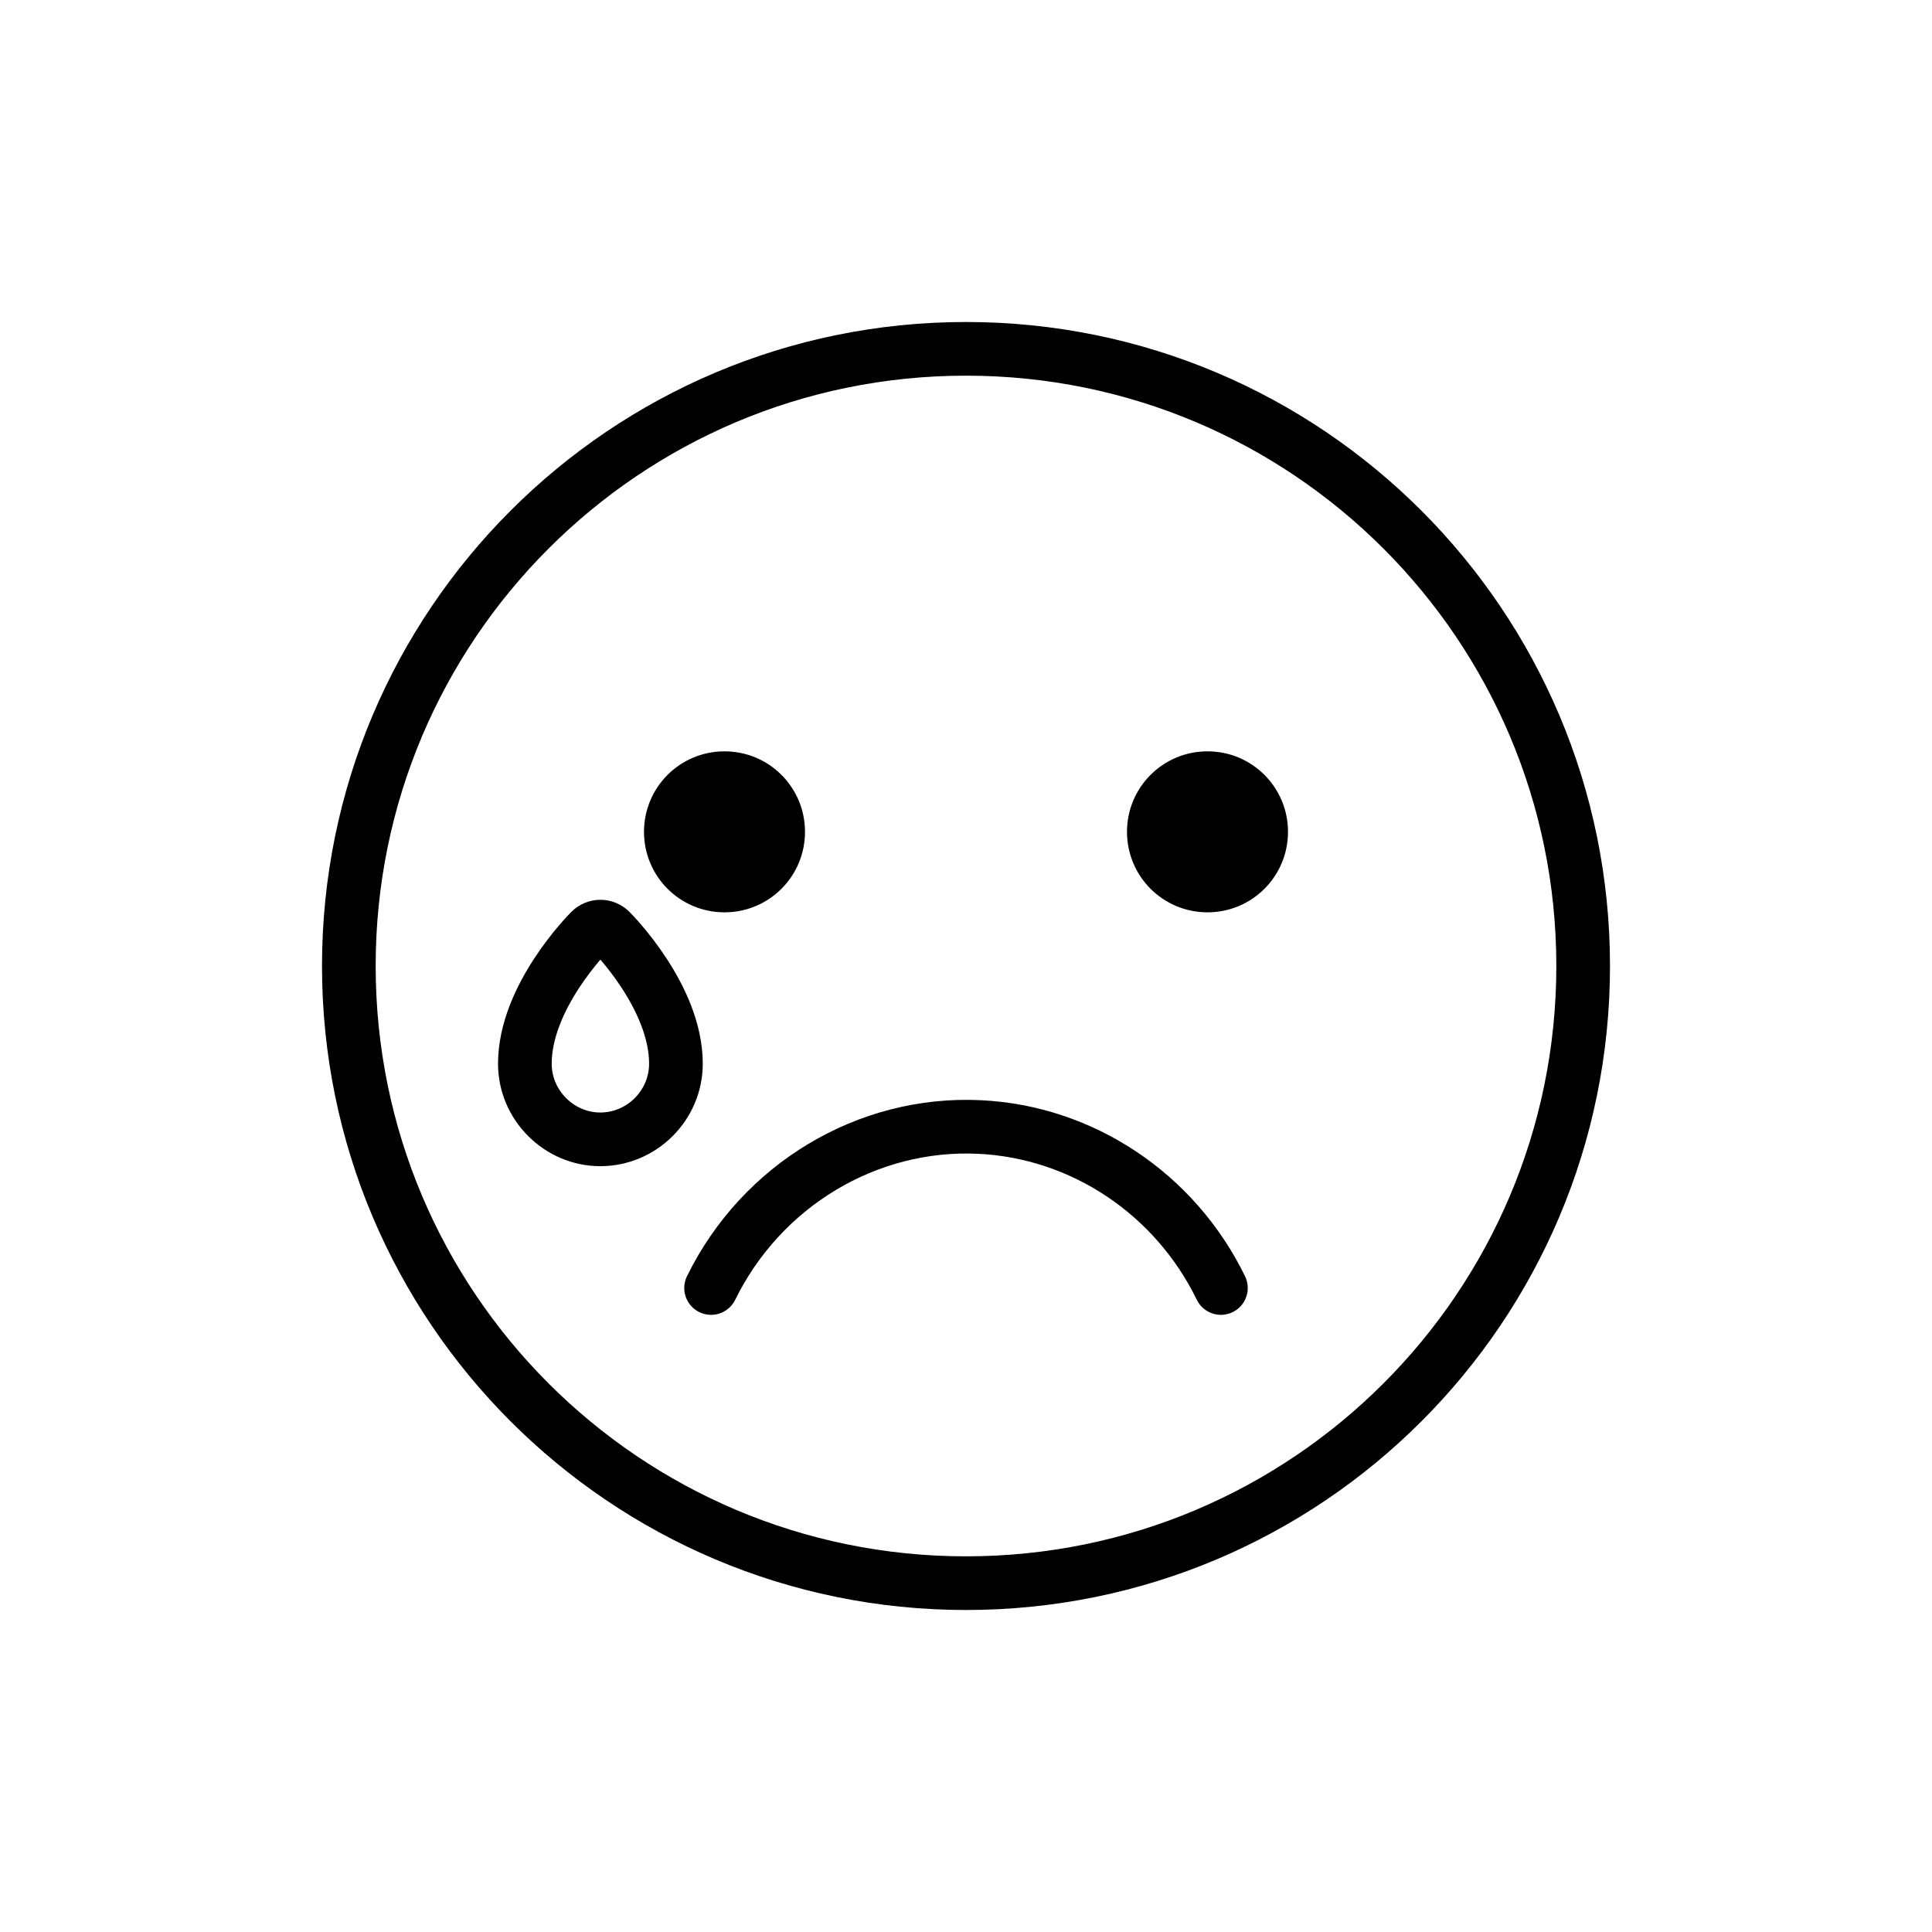
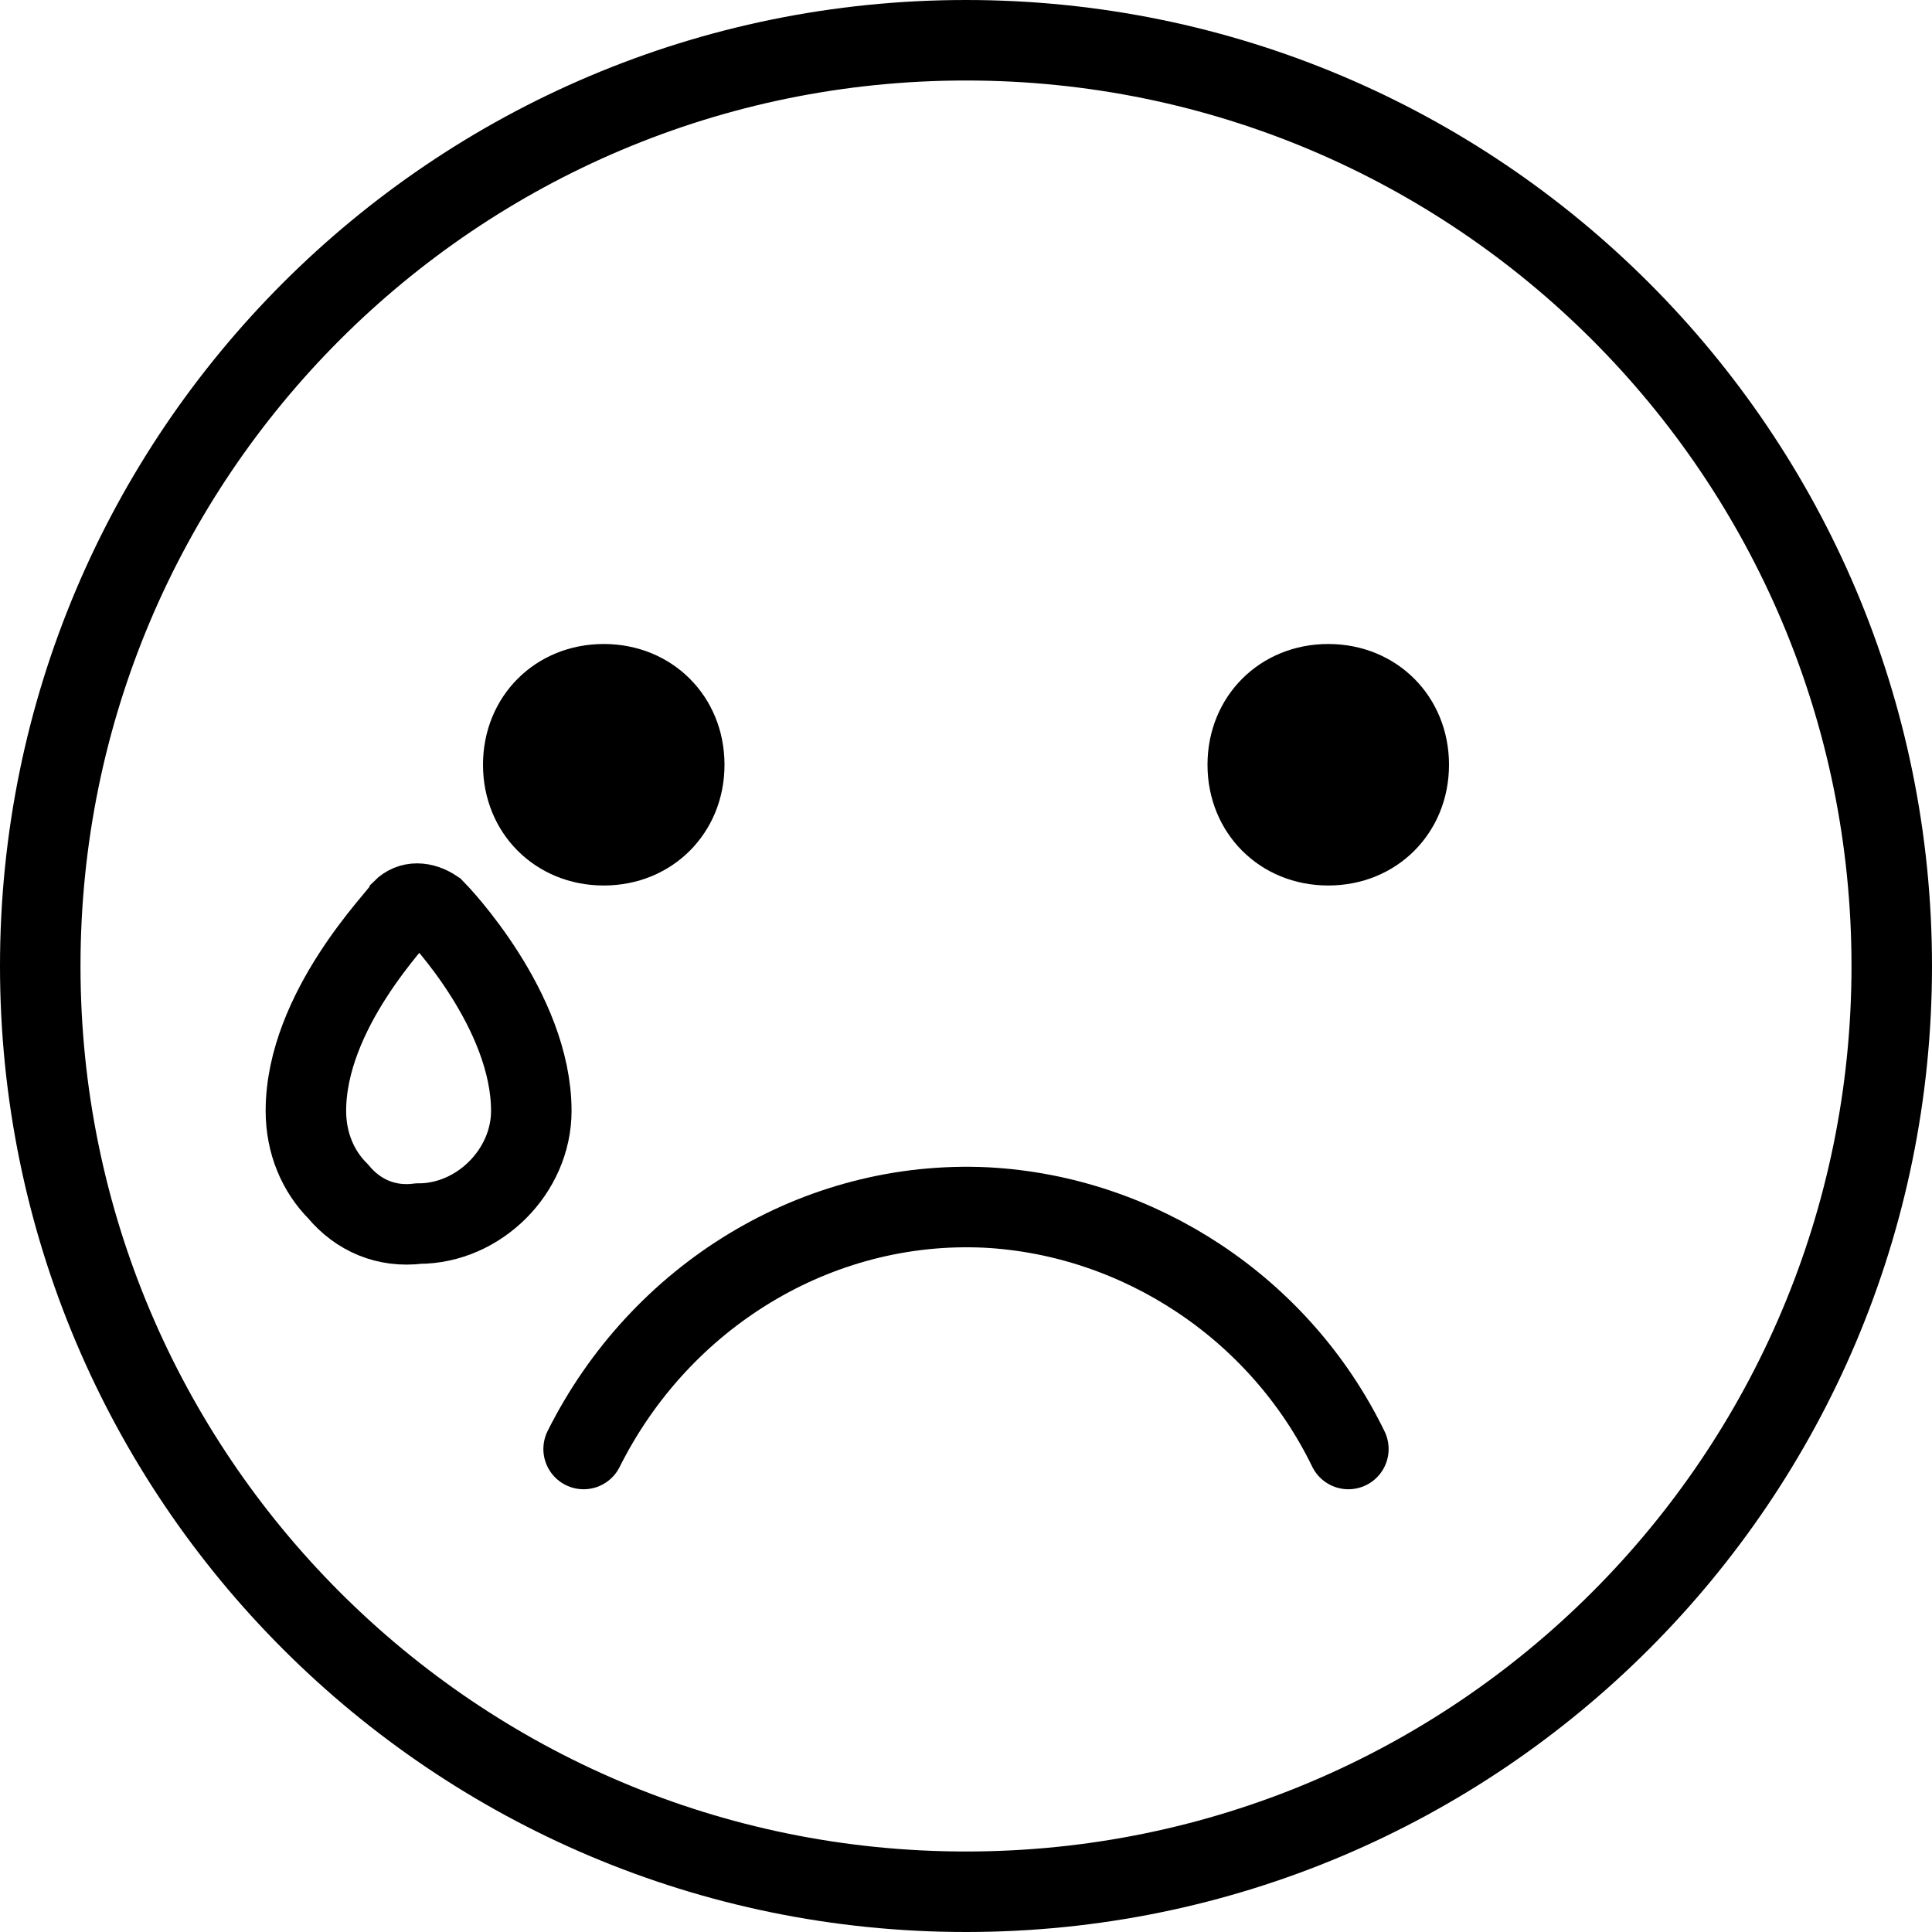
- <svg xmlns="http://www.w3.org/2000/svg" version="1.1" id="emoji" x="0px" y="0px" viewBox="0 0 72 72" style="enable-background:new 0 0 72 72;" xml:space="preserve">
+ <svg xmlns="http://www.w3.org/2000/svg" version="1.1" id="emoji" x="0px" y="0px" viewBox="0 0 48 48" style="enable-background:new 0 0 48 48;" xml:space="preserve">
  <style type="text/css">
	.st0{fill:none;}
	.st1{fill:none;stroke:#000000;stroke-width:2;stroke-miterlimit:10;}
	.st2{fill:none;stroke:#000000;stroke-width:2;stroke-linecap:round;stroke-linejoin:round;stroke-miterlimit:10;}
</style>
  <g id="color">
-     <path class="st0" d="M36.2,13.32c-12.57,0-22.8,10.23-22.8,22.8c0,12.57,10.23,22.8,22.8,22.8c12.57,0,22.8-10.23,22.8-22.8   C59,23.54,48.77,13.32,36.2,13.32z" />
-     <path class="st0" d="M22.77,33.82c-1.08,1.1-3.11,3.49-3.29,5.92c-0.11,1.52,1.12,2.94,2.64,3.05c1.57,0.11,2.94-1.07,3.05-2.64   l0,0C25.35,37.73,23.68,35.07,22.77,33.82z" />
+     <path class="st0" d="M24.2,1.3C11.6,1.3,1.4,11.5,1.4,24.1s10.2,22.8,22.8,22.8S47,36.7,47,24.1C47,11.5,36.8,1.3,24.2,1.3z" />
+     <path class="st0" d="M10.8,21.8c-1.1,1.1-3.1,3.5-3.3,5.9c-0.1,1.5,1.1,2.9,2.6,3c1.6,0.1,2.9-1.1,3-2.6l0,0   C13.4,25.7,11.7,23.1,10.8,21.8z" />
  </g>
  <g id="hair">
</g>
  <g id="skin">
</g>
  <g id="skin-shadow">
</g>
  <g id="line">
-     <circle class="st1" cx="36" cy="36" r="23" />
-     <path class="st2" d="M26.5,48c1.88-3.83,5.82-6.2,10-6c3.83,0.18,7.29,2.49,9,6" />
-     <path class="st1" d="M20.39,41.63c-0.53-0.53-0.83-1.24-0.83-1.99c0-2.48,2.34-4.85,2.44-4.95c0.21-0.21,0.54-0.21,0.75,0   c0.1,0.1,2.44,2.47,2.44,4.95l0,0c0,1.55-1.27,2.82-2.82,2.82C21.63,42.46,20.92,42.16,20.39,41.63z" />
-     <path d="M30,31c0,1.66-1.34,3-3,3c-1.66,0-3-1.34-3-3c0-1.66,1.34-3,3-3C28.66,28,30,29.34,30,31" />
-     <path d="M48,31c0,1.66-1.34,3-3,3s-3-1.34-3-3c0-1.66,1.34-3,3-3S48,29.34,48,31" />
+     <circle class="st1" cx="24" cy="24" r="23" />
+     <path class="st2" d="M14.5,36c1.9-3.8,5.8-6.2,10-6c3.8,0.2,7.3,2.5,9,6" />
+     <path class="st1" d="M8.4,29.6c-0.5-0.5-0.8-1.2-0.8-2c0-2.5,2.3-4.8,2.4-5c0.2-0.2,0.5-0.2,0.8,0c0.1,0.1,2.4,2.5,2.4,5l0,0   c0,1.5-1.3,2.8-2.8,2.8C9.6,30.5,8.9,30.2,8.4,29.6z" />
+     <path d="M18,19c0,1.7-1.3,3-3,3s-3-1.3-3-3s1.3-3,3-3S18,17.3,18,19" />
+     <path d="M36,19c0,1.7-1.3,3-3,3s-3-1.3-3-3s1.3-3,3-3S36,17.3,36,19" />
  </g>
</svg>
